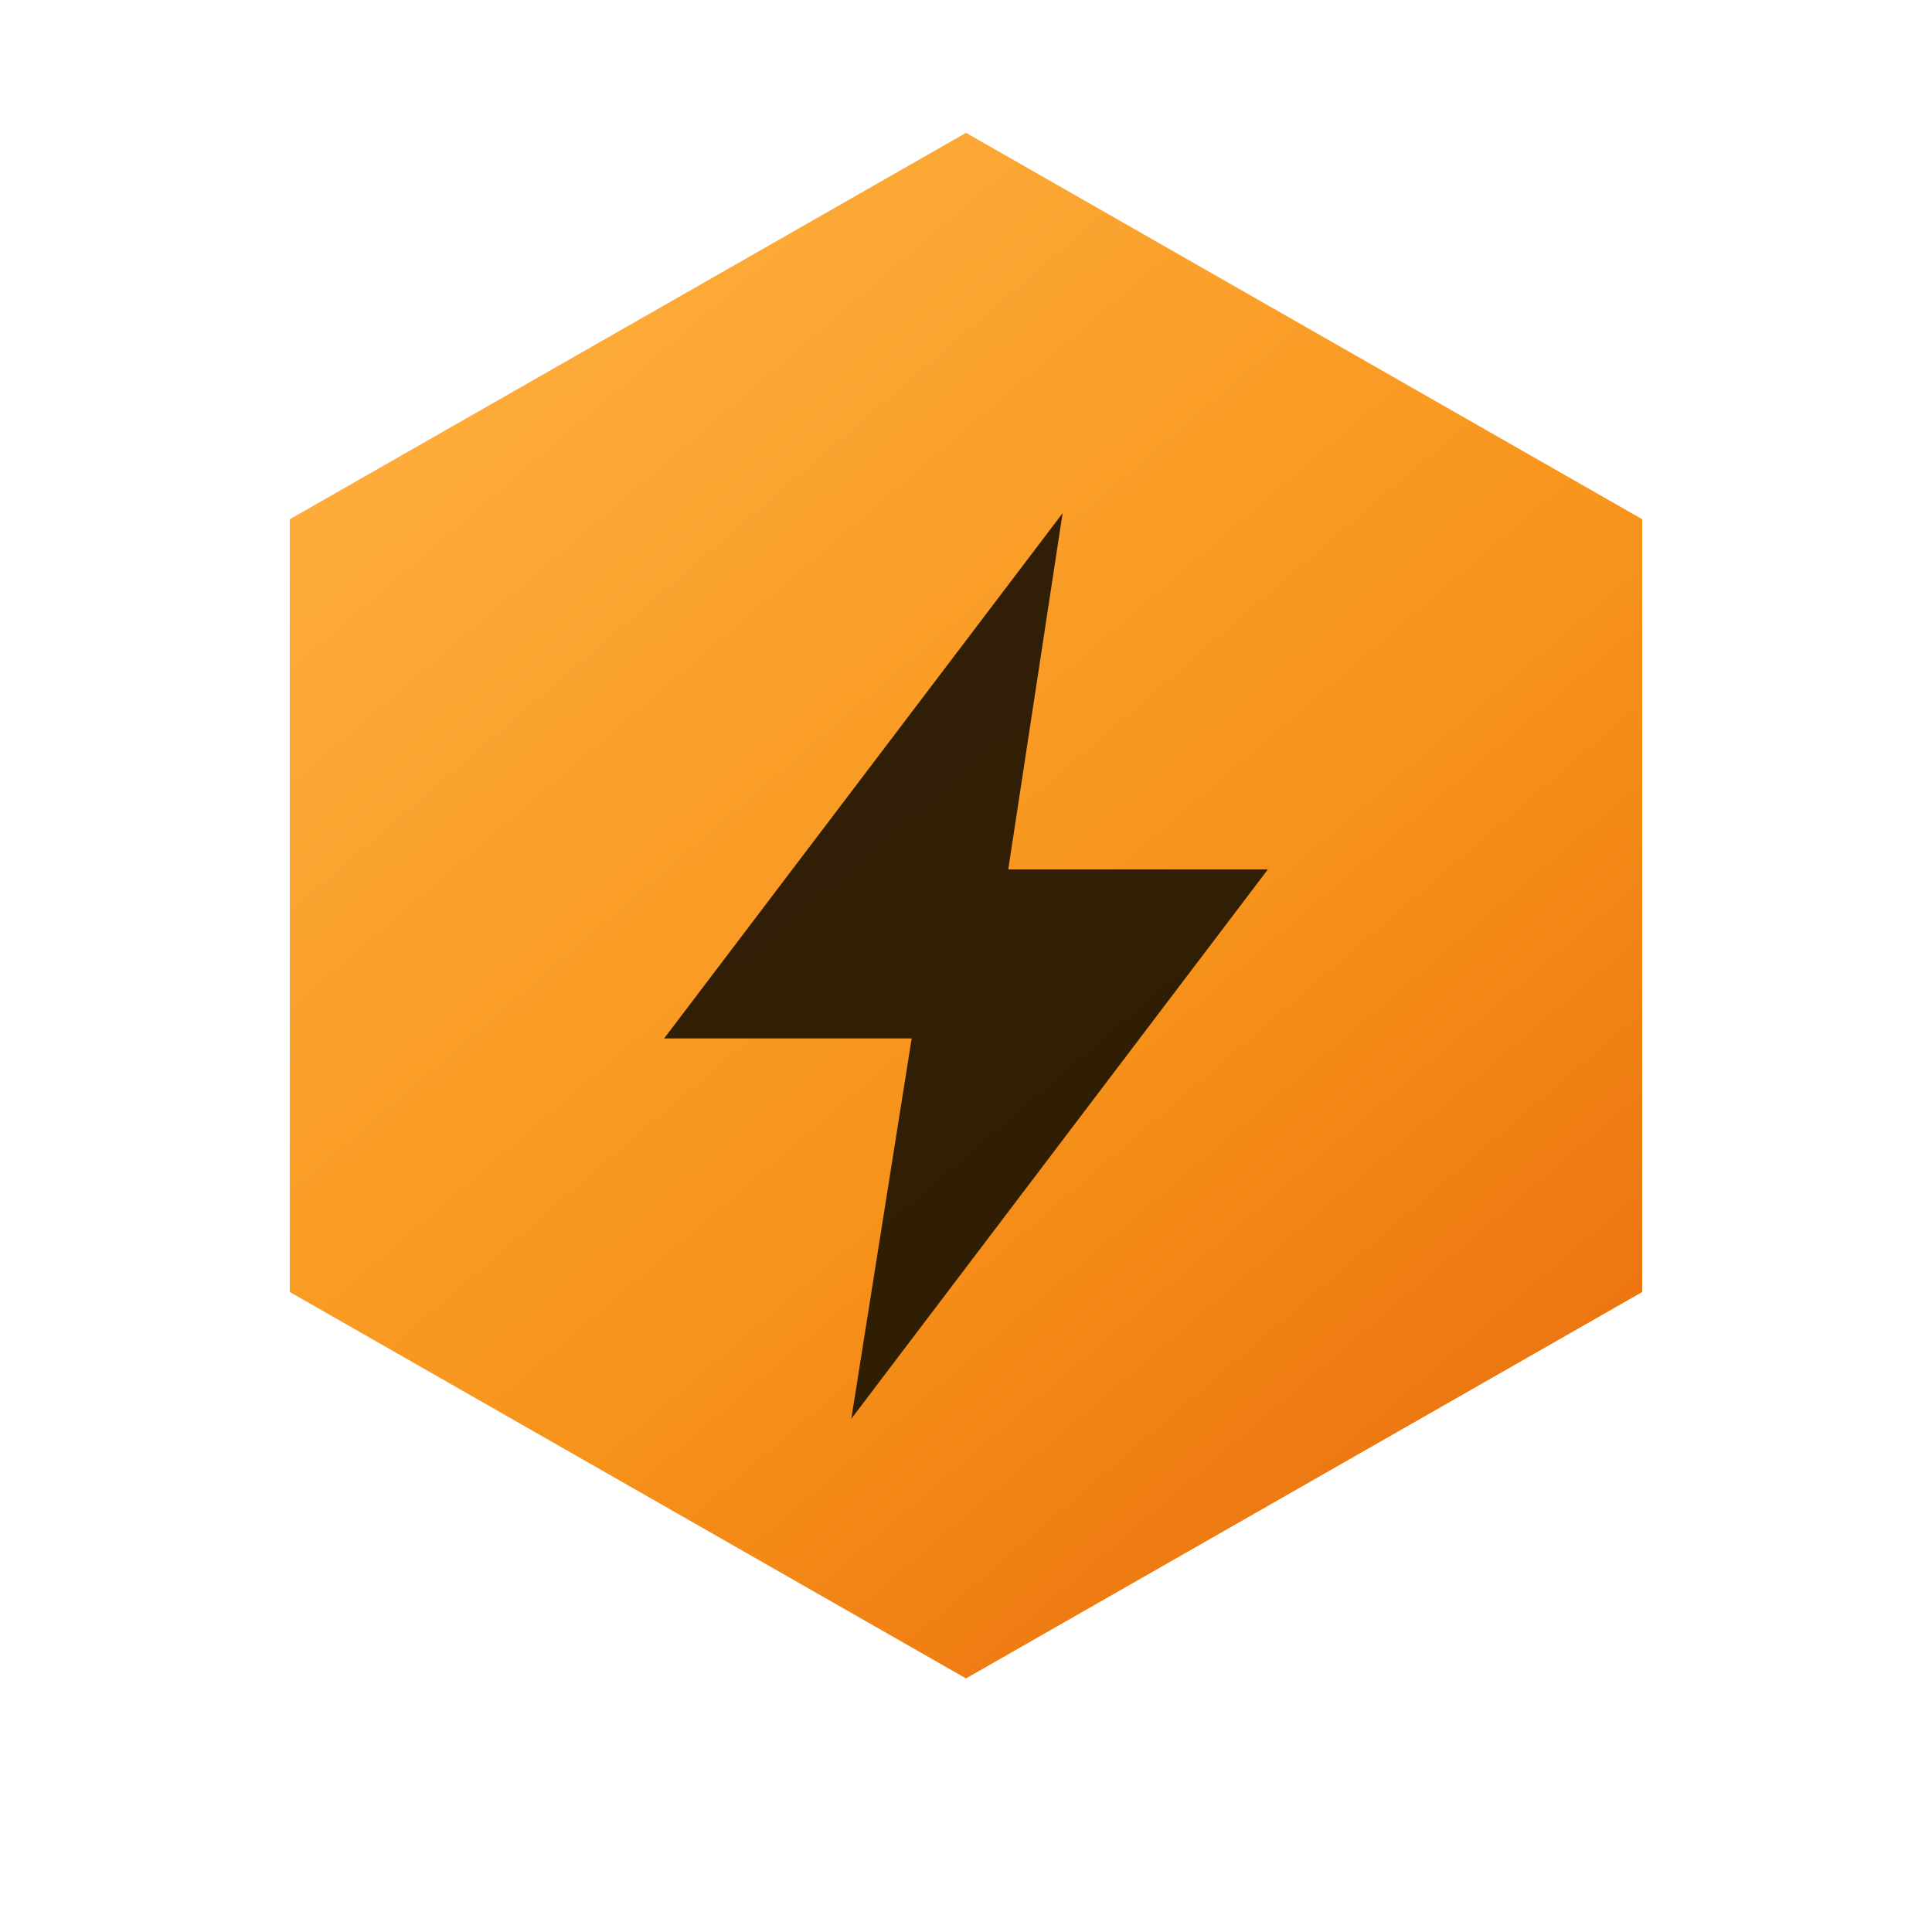
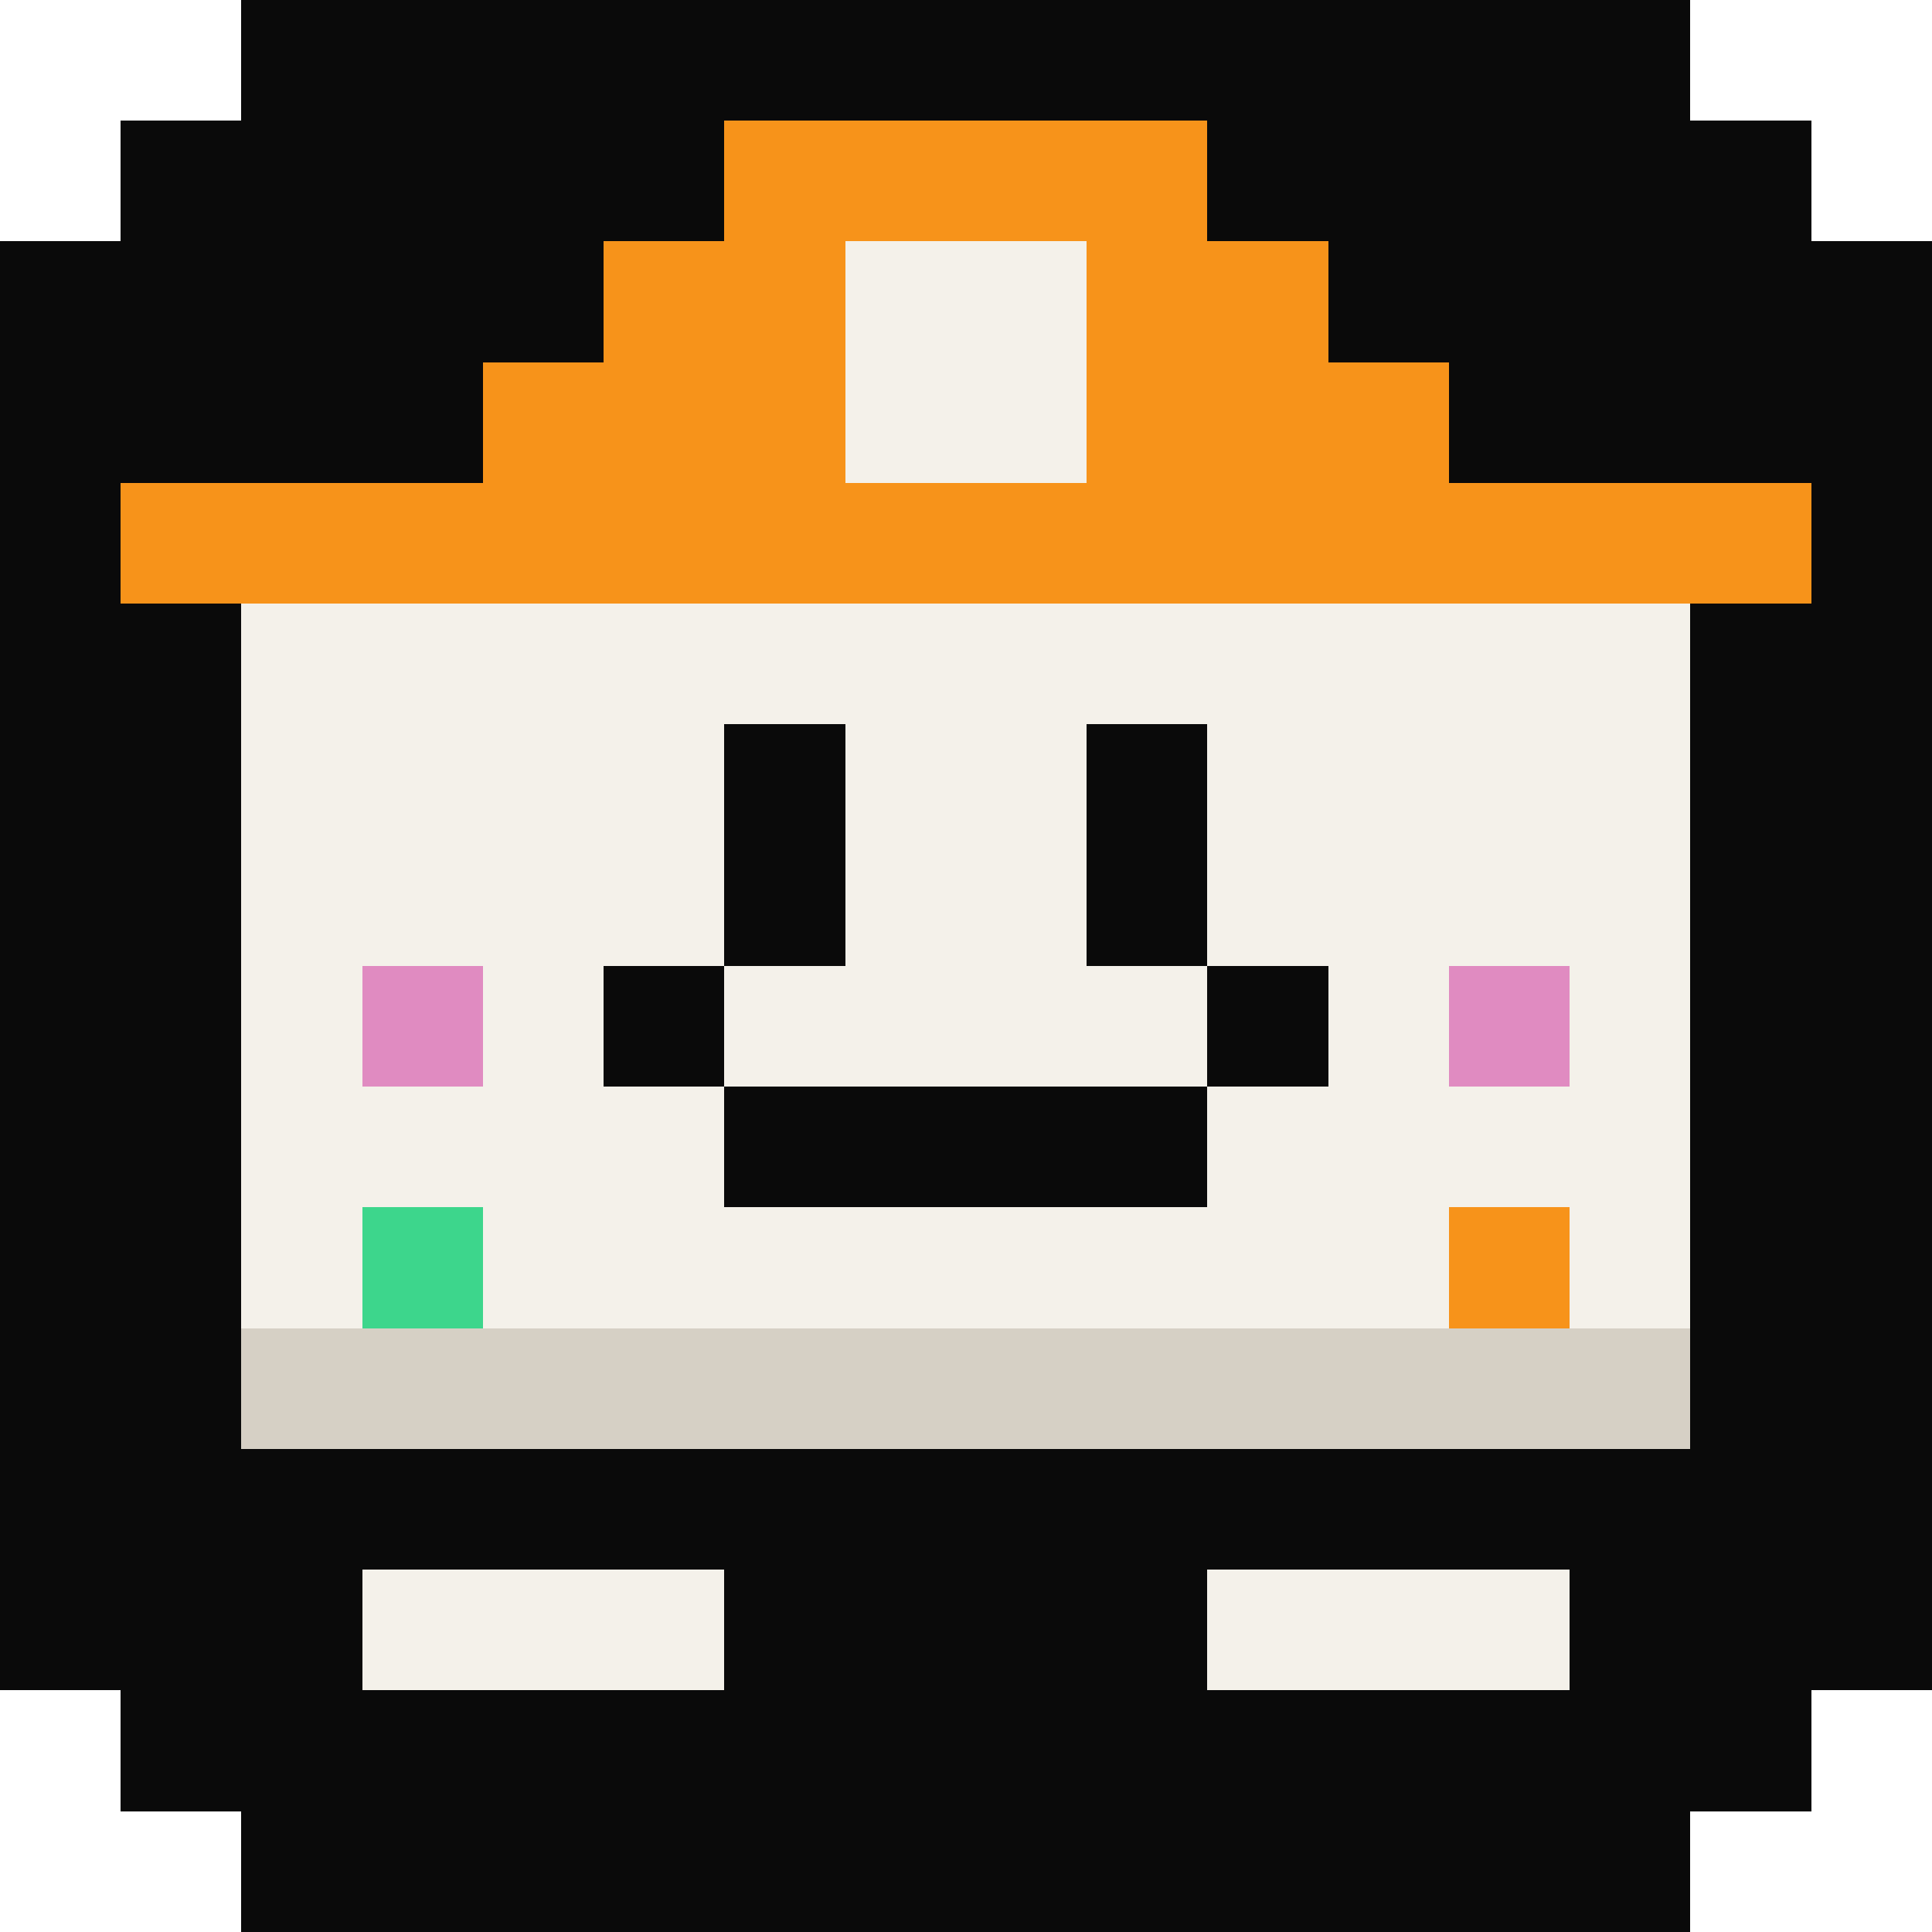
- <svg xmlns="http://www.w3.org/2000/svg" viewBox="0 0 32 32" width="32" height="32">
-   <defs>
-     <linearGradient id="g" x1="4" y1="2" x2="28" y2="30" gradientUnits="userSpaceOnUse">
-       <stop offset="0" stop-color="#FFB547" />
-       <stop offset="0.55" stop-color="#F7931A" />
-       <stop offset="1" stop-color="#E5600B" />
-     </linearGradient>
-   </defs>
-   <path d="M16 2.2 27.2 8.6v12.8L16 27.8 4.8 21.4V8.6z" fill="url(#g)" />
-   <path d="M17.6 8.5 11 17.2h4.1l-1 6.3 6.9-9.1h-4.3z" fill="#1b1203" fill-opacity="0.9" />
+ <svg xmlns="http://www.w3.org/2000/svg" viewBox="0 0 96 96" shape-rendering="crispEdges" role="img" aria-label="HashHurdr favicon">
+   <style>.m,.l{display:none}@media (min-width:24px){.s{display:none}.m{display:inline}}@media (min-width:40px){.m{display:none}.l{display:inline}}</style>
+   <g class="s">
+     <path fill="#0A0A0A" d="M12 0h72v6h-72zM6 6h30v6h-30zM60 6h30v6h-30zM0 12h30v6h-30zM66 12h30v6h-30zM0 18h24v6h-24zM72 18h24v6h-24zM0 24h6v6h-6zM90 24h6v6h-6zM0 30h12v6h-12zM84 30h12v6h-12zM0 36h12v6h-12zM36 36h6v6h-6zM54 36h6v6h-6zM84 36h12v6h-12zM0 42h12v6h-12zM36 42h6v6h-6zM54 42h6v6h-6zM84 42h12v6h-12zM0 48h12v6h-12zM30 48h6v6h-6zM60 48h6v6h-6zM84 48h12v6h-12zM0 54h12v6h-12zM36 54h24v6h-24zM84 54h12v6h-12zM0 60h12v6h-12zM84 60h12v6h-12zM0 66h12v6h-12zM84 66h12v6h-12zM0 72h96v6h-96zM0 78h18v6h-18zM36 78h24v6h-24zM78 78h18v6h-18zM6 84h84v6h-84zM12 90h72v6h-72z" />
+     <path fill="#F7931A" d="M36 6h24v6h-24zM30 12h12v6h-12zM54 12h12v6h-12zM24 18h18v6h-18zM54 18h18v6h-18zM6 24h84v6h-84zM72 60h6v6h-6z" />
+     <path fill="#F4F1EA" d="M42 12h12v6h-12zM42 18h12v6h-12zM12 30h72v6h-72zM12 36h24v6h-24zM42 36h12v6h-12zM60 36h24v6h-24zM12 42h24v6h-24zM42 42h12v6h-12zM60 42h24v6h-24zM12 48h6v6h-6zM24 48h6v6h-6zM36 48h24v6h-24zM66 48h6v6h-6zM78 48h6v6h-6zM12 54h24v6h-24zM60 54h24v6h-24zM12 60h6v6h-6zM24 60h48v6h-48zM78 60h6v6h-6zM18 78h18v6h-18zM60 78h18v6h-18z" />
+     <path fill="#E08BC1" d="M18 48h6v6h-6zM72 48h6v6h-6z" />
+     <path fill="#3DD68C" d="M18 60h6v6h-6z" />
+     <path fill="#D6D0C5" d="M12 66h72v6h-72z" />
+   </g>
+   <g class="m">
+     <path fill="#0A0A0A" d="M12 0h72v3h-72zM6 3h84v3h-84zM3 6h30v3h-30zM63 6h30v3h-30zM3 9h24v3h-24zM69 9h24v3h-24zM0 12h24v3h-24zM72 12h24v3h-24zM0 15h24v3h-24zM72 15h24v3h-24zM0 18h21v3h-21zM75 18h21v3h-21zM0 21h21v3h-21zM75 21h21v3h-21zM0 24h21v3h-21zM75 24h21v3h-21zM0 27h18v3h-18zM78 27h18v3h-18zM0 30h6v3h-6zM90 30h6v3h-6zM0 33h6v3h-6zM90 33h6v3h-6zM0 36h96v3h-96zM0 39h15v3h-15zM81 39h15v3h-15zM0 42h15v3h-15zM81 42h15v3h-15zM0 45h15v3h-15zM81 45h15v3h-15zM0 48h15v3h-15zM33 48h6v3h-6zM57 48h6v3h-6zM81 48h15v3h-15zM0 51h15v3h-15zM33 51h6v3h-6zM57 51h6v3h-6zM81 51h15v3h-15zM0 54h15v3h-15zM33 54h6v3h-6zM57 54h6v3h-6zM81 54h15v3h-15zM0 57h15v3h-15zM81 57h15v3h-15zM0 60h15v3h-15zM36 60h3v3h-3zM57 60h3v3h-3zM81 60h15v3h-15zM0 63h15v3h-15zM39 63h18v3h-18zM81 63h15v3h-15zM0 66h15v3h-15zM81 66h15v3h-15zM0 69h15v3h-15zM81 69h15v3h-15zM0 72h15v3h-15zM57 72h3v3h-3zM72 72h3v3h-3zM81 72h15v3h-15zM0 75h15v3h-15zM57 75h3v3h-3zM72 75h3v3h-3zM81 75h15v3h-15zM0 78h15v3h-15zM81 78h15v3h-15zM0 81h15v3h-15zM81 81h15v3h-15zM3 84h90v3h-90zM3 87h18v3h-18zM36 87h24v3h-24zM75 87h18v3h-18zM6 90h84v3h-84zM12 93h72v3h-72z" />
+     <path fill="#F7931A" d="M33 6h30v3h-30zM27 9h15v3h-15zM45 9h3v3h-3zM51 9h18v3h-18zM24 12h12v3h-12zM54 12h18v3h-18zM24 15h15v3h-15zM45 15h6v3h-6zM57 15h15v3h-15zM21 18h18v3h-18zM54 18h21v3h-21zM21 21h18v3h-18zM45 21h6v3h-6zM57 21h18v3h-18zM21 24h18v3h-18zM45 24h6v3h-6zM57 24h18v3h-18zM18 27h18v3h-18zM54 27h24v3h-24zM6 30h36v3h-36zM45 30h3v3h-3zM51 30h39v3h-39zM60 69h12v3h-12zM60 72h3v3h-3zM69 72h3v3h-3zM60 75h3v3h-3zM69 75h3v3h-3zM60 78h12v3h-12z" />
+     <path fill="#F4F1EA" d="M42 9h3v3h-3zM48 9h3v3h-3zM36 12h18v3h-18zM39 15h6v3h-6zM51 15h6v3h-6zM39 18h15v3h-15zM39 21h6v3h-6zM51 21h6v3h-6zM39 24h6v3h-6zM51 24h6v3h-6zM36 27h18v3h-18zM42 30h3v3h-3zM48 30h3v3h-3zM15 42h66v3h-66zM15 45h66v3h-66zM15 48h18v3h-18zM39 48h18v3h-18zM63 48h18v3h-18zM15 51h18v3h-18zM39 51h18v3h-18zM63 51h18v3h-18zM15 54h18v3h-18zM39 54h18v3h-18zM63 54h18v3h-18zM15 57h66v3h-66zM15 60h9v3h-9zM30 60h6v3h-6zM39 60h18v3h-18zM60 60h6v3h-6zM72 60h9v3h-9zM15 63h24v3h-24zM57 63h24v3h-24zM15 66h66v3h-66zM15 69h45v3h-45zM72 69h9v3h-9zM15 72h42v3h-42zM75 72h6v3h-6zM15 75h9v3h-9zM30 75h27v3h-27zM75 75h6v3h-6zM15 78h45v3h-45zM72 78h9v3h-9zM21 87h15v3h-15zM60 87h15v3h-15z" />
+     <path fill="#B35C00" d="M6 33h84v3h-84zM63 72h6v3h-6zM63 75h6v3h-6z" />
+     <path fill="#D6D0C5" d="M15 39h66v3h-66zM15 81h66v3h-66z" />
+     <path fill="#E08BC1" d="M24 60h6v3h-6zM66 60h6v3h-6z" />
+     <path fill="#3DD68C" d="M24 75h6v3h-6z" />
+   </g>
+   <g class="l">
+     <path fill="#0A0A0A" d="M12 0h72v4h-72zM4 4h88v4h-88zM4 8h28v4h-28zM64 8h28v4h-28zM0 12h24v4h-24zM72 12h24v4h-24zM0 16h20v4h-20zM76 16h20v4h-20zM0 20h20v4h-20zM76 20h20v4h-20zM0 24h20v4h-20zM76 24h20v4h-20zM0 28h20v4h-20zM76 28h20v4h-20zM0 32h20v4h-20zM76 32h20v4h-20zM0 36h4v4h-4zM92 36h4v4h-4zM0 40h4v4h-4zM92 40h4v4h-4zM0 44h96v4h-96zM0 48h16v4h-16zM80 48h16v4h-16zM0 52h16v4h-16zM80 52h16v4h-16zM0 56h16v4h-16zM32 56h8v4h-8zM56 56h8v4h-8zM80 56h16v4h-16zM0 60h16v4h-16zM32 60h8v4h-8zM56 60h8v4h-8zM80 60h16v4h-16zM0 64h16v4h-16zM80 64h16v4h-16zM0 68h16v4h-16zM36 68h4v4h-4zM56 68h4v4h-4zM80 68h16v4h-16zM0 72h16v4h-16zM40 72h16v4h-16zM80 72h16v4h-16zM0 76h16v4h-16zM80 76h16v4h-16zM0 80h16v4h-16zM80 80h16v4h-16zM4 84h88v4h-88zM4 88h20v4h-20zM36 88h24v4h-24zM72 88h20v4h-20zM12 92h72v4h-72z" />
+     <path fill="#F7931A" d="M32 8h32v4h-32zM24 12h16v4h-16zM44 12h4v4h-4zM52 12h20v4h-20zM20 16h16v4h-16zM52 16h24v4h-24zM20 20h20v4h-20zM44 20h8v4h-8zM56 20h20v4h-20zM20 24h20v4h-20zM52 24h24v4h-24zM20 28h20v4h-20zM44 28h8v4h-8zM56 28h20v4h-20zM20 32h16v4h-16zM52 32h24v4h-24zM4 36h36v4h-36zM44 36h4v4h-4zM52 36h40v4h-40zM64 72h8v4h-8zM64 76h8v4h-8z" />
+     <path fill="#F4F1EA" d="M40 12h4v4h-4zM48 12h4v4h-4zM36 16h16v4h-16zM40 20h4v4h-4zM52 20h4v4h-4zM40 24h12v4h-12zM40 28h4v4h-4zM52 28h4v4h-4zM36 32h16v4h-16zM40 36h4v4h-4zM48 36h4v4h-4zM16 52h64v4h-64zM16 56h16v4h-16zM40 56h16v4h-16zM64 56h16v4h-16zM16 60h16v4h-16zM40 60h16v4h-16zM64 60h16v4h-16zM16 64h64v4h-64zM16 68h8v4h-8zM32 68h4v4h-4zM40 68h16v4h-16zM60 68h4v4h-4zM72 68h8v4h-8zM16 72h24v4h-24zM56 72h8v4h-8zM72 72h8v4h-8zM16 76h8v4h-8zM32 76h32v4h-32zM72 76h8v4h-8zM24 88h12v4h-12zM60 88h12v4h-12z" />
+     <path fill="#B35C00" d="M4 40h88v4h-88z" />
+     <path fill="#D6D0C5" d="M16 48h64v4h-64zM16 80h64v4h-64z" />
+     <path fill="#E08BC1" d="M24 68h8v4h-8zM64 68h8v4h-8z" />
+     <path fill="#3DD68C" d="M24 76h8v4h-8z" />
+   </g>
</svg>
